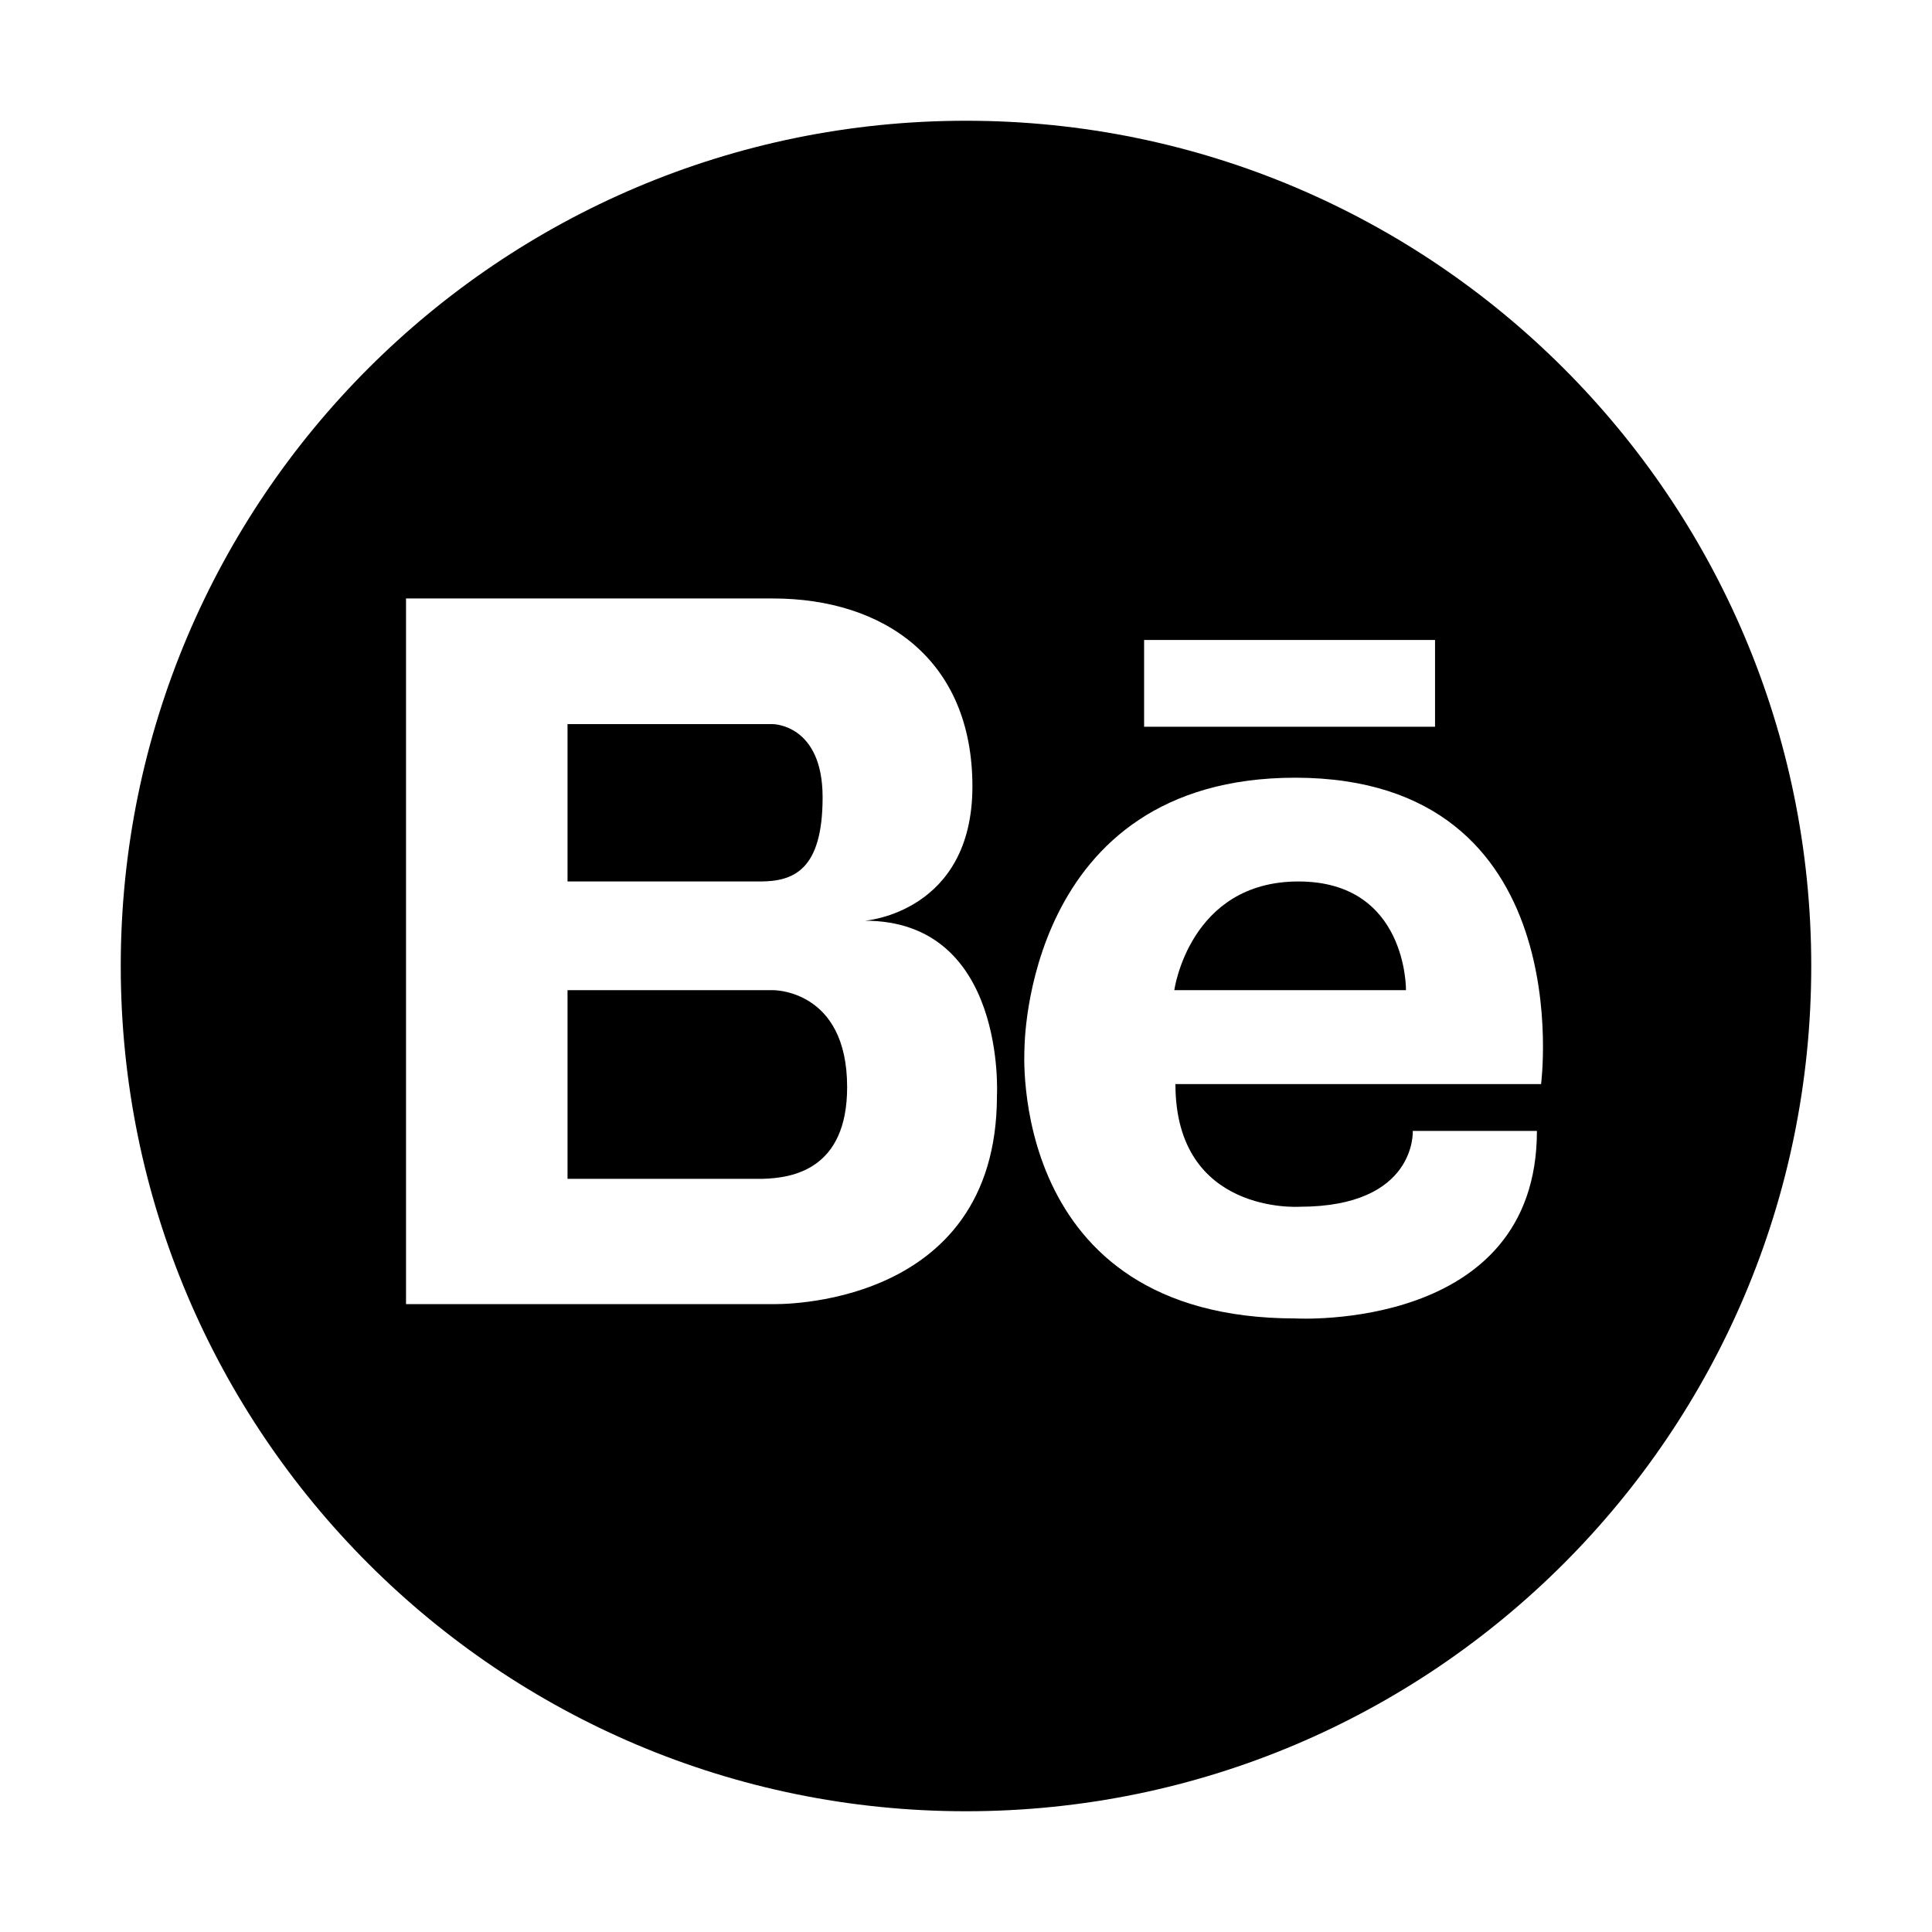
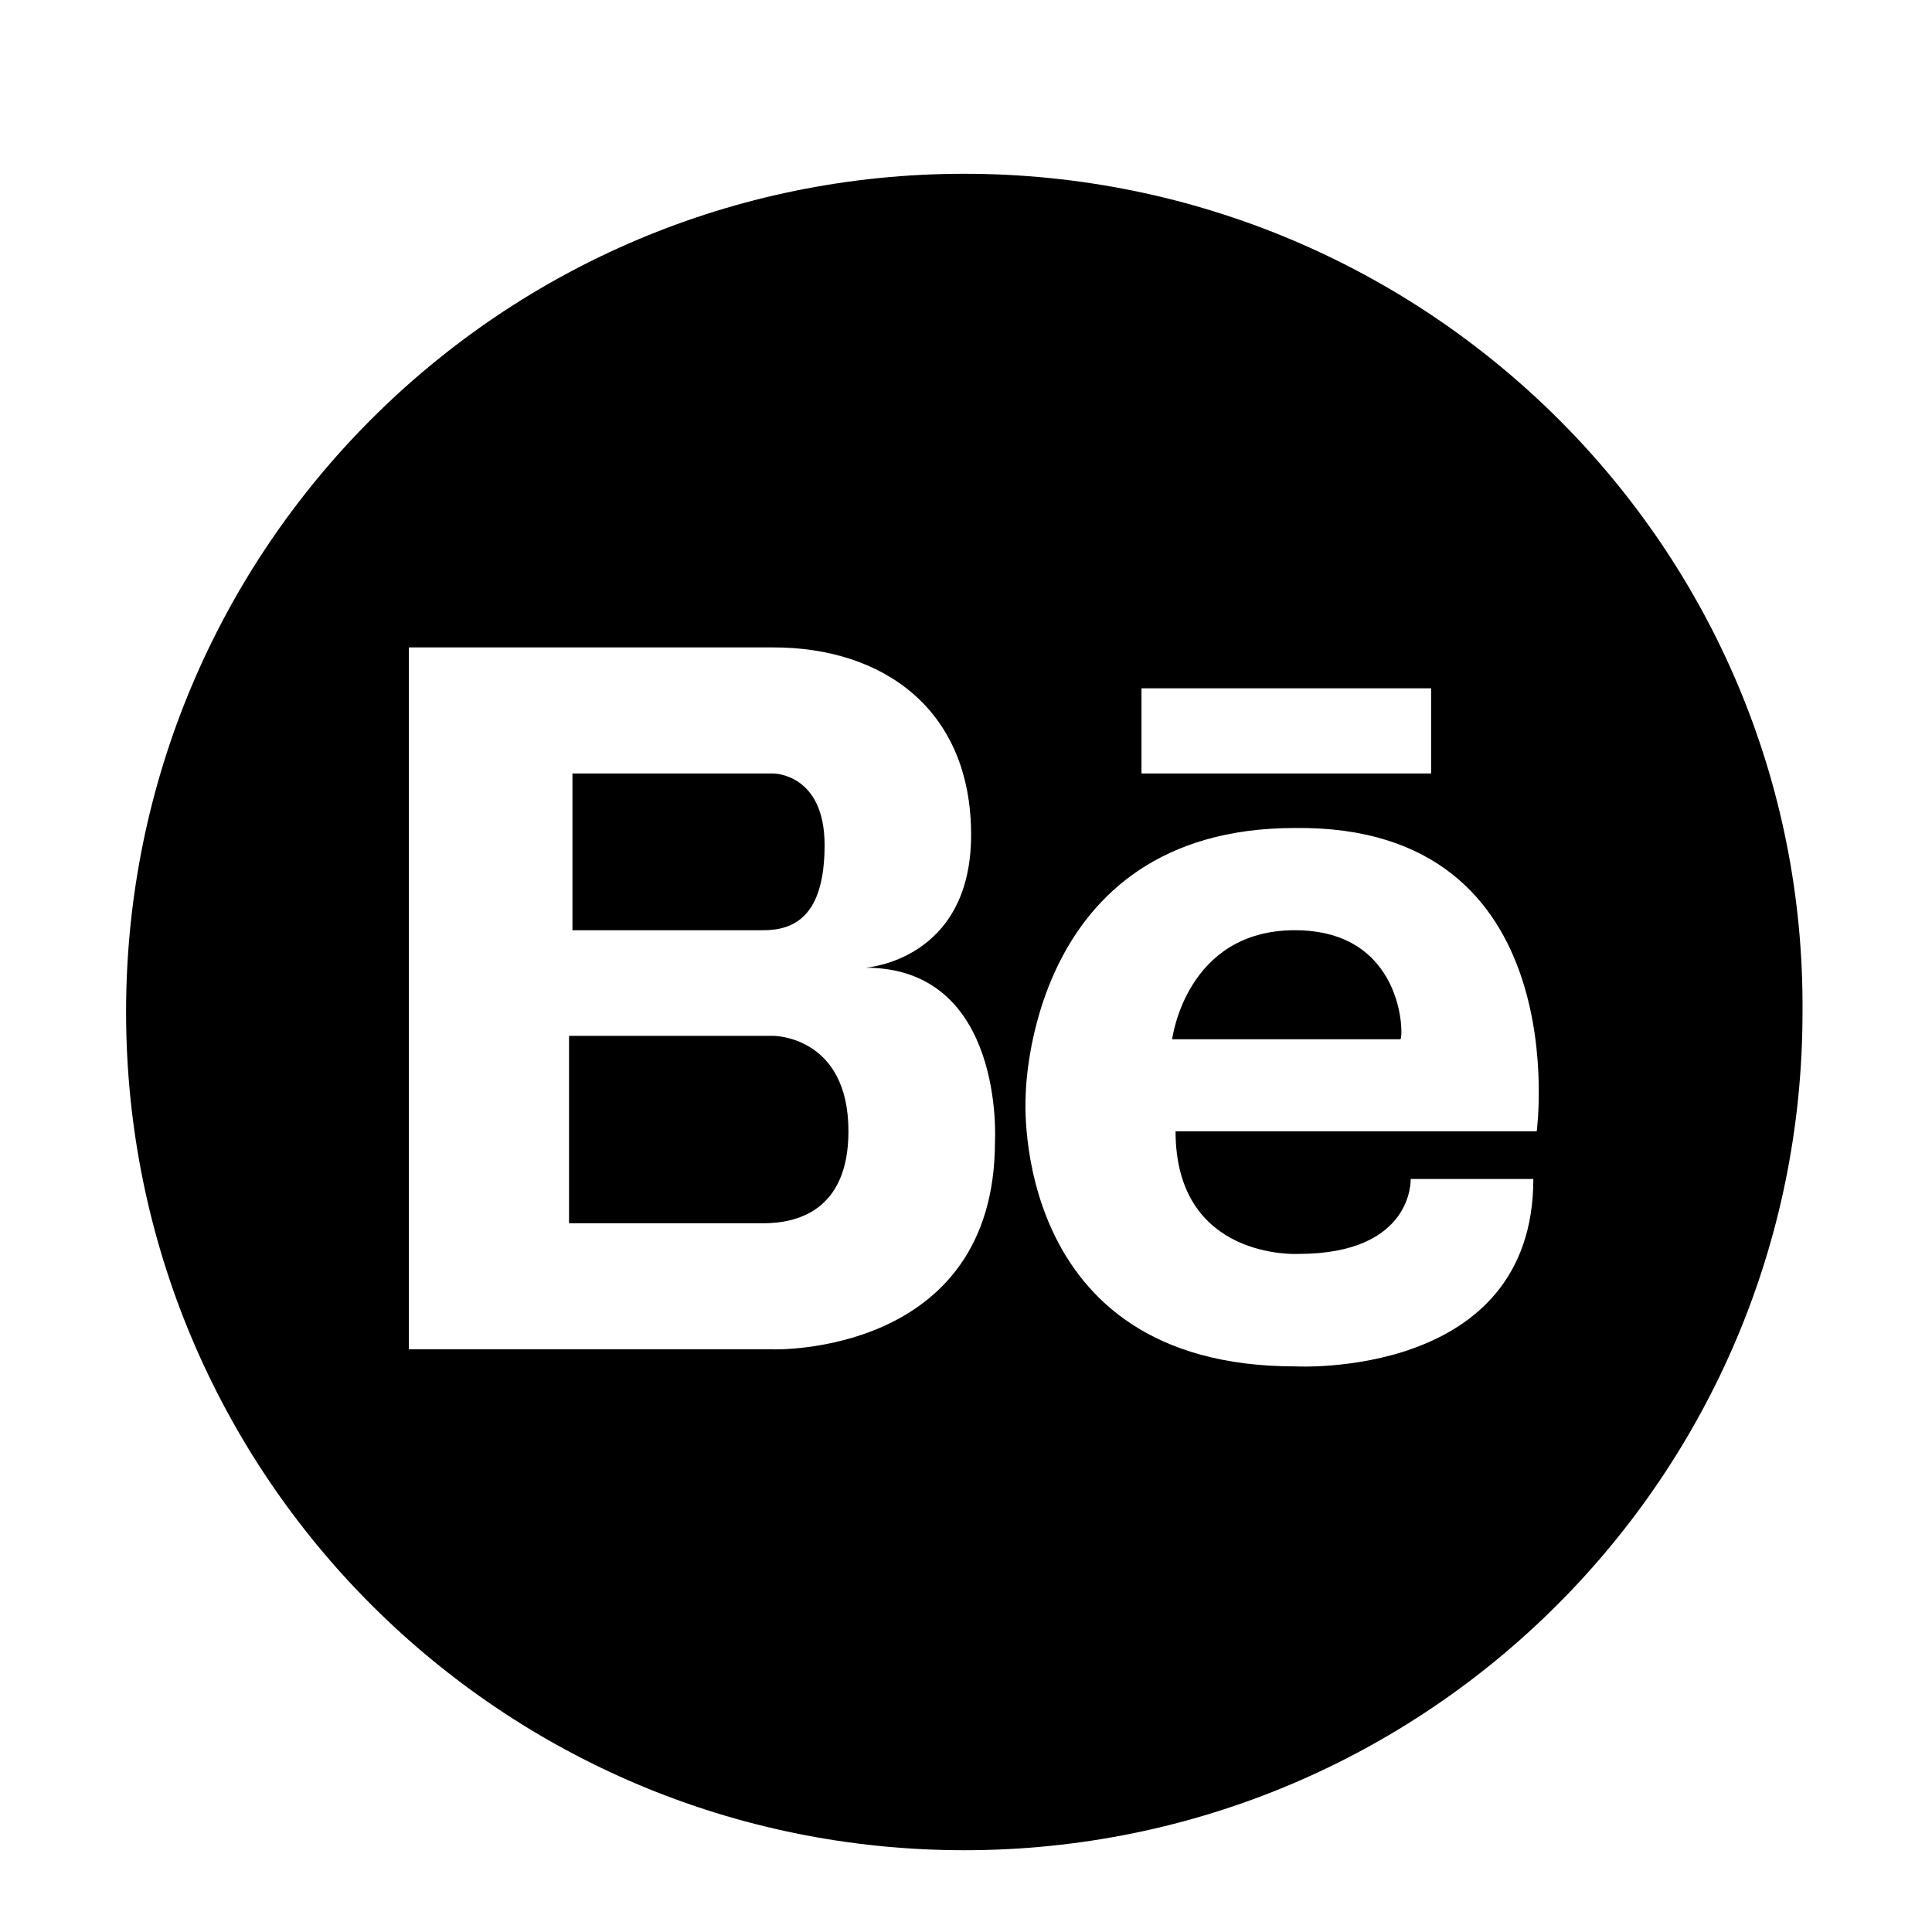
- <svg xmlns="http://www.w3.org/2000/svg" class="ionicon" viewBox="0 0 512 512">
-   <path d="M344.1 233.6c-28.9 0-32.9 28.8-32.9 28.8h61.4s.4-28.8-28.5-28.8zM204.8 262.4h-54.4v50h51.7c7.8-.2 22.4-2.4 22.4-24.3 0-26-19.7-25.7-19.7-25.7z" />
-   <path d="M256 32C132.3 32 32 132.3 32 256s100.3 224 224 224 224-100.3 224-224S379.7 32 256 32zm47.2 137.6h77.1v23h-77.1v-23zm-39 120.8c0 57-59.4 55.2-59.4 55.2h-97.2v-187h97.2c29.6 0 52.9 16.3 52.9 49.8S229.2 244 229.2 244c37.6 0 35 46.4 35 46.4zm144.2-3.1h-96.9c0 34.7 32.9 32.5 32.9 32.5 31.1 0 30-20.1 30-20.1h32.9c0 53.4-64 49.7-64 49.7-76.7 0-71.8-71.5-71.8-71.5s-.1-71.8 71.8-71.8c75.7.1 65.1 81.2 65.1 81.2z" />
-   <path d="M218 211.3c0-19.4-13.2-19.4-13.2-19.4h-54.4v41.7h51c8.8 0 16.6-2.9 16.6-22.3z" />
+ <svg xmlns="http://www.w3.org/2000/svg" version="1.1" id="Layer_1" x="0px" y="0px" viewBox="0 0 56.7 56.7" style="enable-background:new 0 0 56.7 56.7;" xml:space="preserve">
+   <g>
+     <path d="M38,27.3c-3.2,0-3.6,3.2-3.6,3.2h6.7C41.2,30.4,41.2,27.3,38,27.3z" />
+     <path d="M22.7,30.4h-6v5.5H22c0.1,0,0.2,0,0.4,0c0.9,0,2.5-0.3,2.5-2.7C24.9,30.4,22.7,30.4,22.7,30.4z" />
+     <path d="M28.3,5.1c-13.6,0-24.6,11-24.6,24.6s11,24.6,24.6,24.6s24.6-11,24.6-24.6C53,16.1,41.9,5.1,28.3,5.1z M33.5,20.2H42v2.5   h-8.5V20.2z M29.2,33.5c0,6.3-6.5,6.1-6.5,6.1h-6h-0.2H12V19h4.5h0.2h6c3.2,0,5.8,1.8,5.8,5.5s-3.1,3.9-3.1,3.9   C29.5,28.4,29.2,33.5,29.2,33.5z M45.1,33.2H34.5c0,3.8,3.6,3.6,3.6,3.6c3.4,0,3.3-2.2,3.3-2.2H45c0,5.9-7,5.5-7,5.5   c-8.4,0-7.9-7.9-7.9-7.9s0-7.9,7.9-7.9C46.3,24.2,45.1,33.2,45.1,33.2z" />
+     <path d="M24.2,24.8c0-2.1-1.5-2.1-1.5-2.1H22h-5.2v4.6h5.6C23.3,27.3,24.2,26.9,24.2,24.8z" />
+   </g>
</svg>
